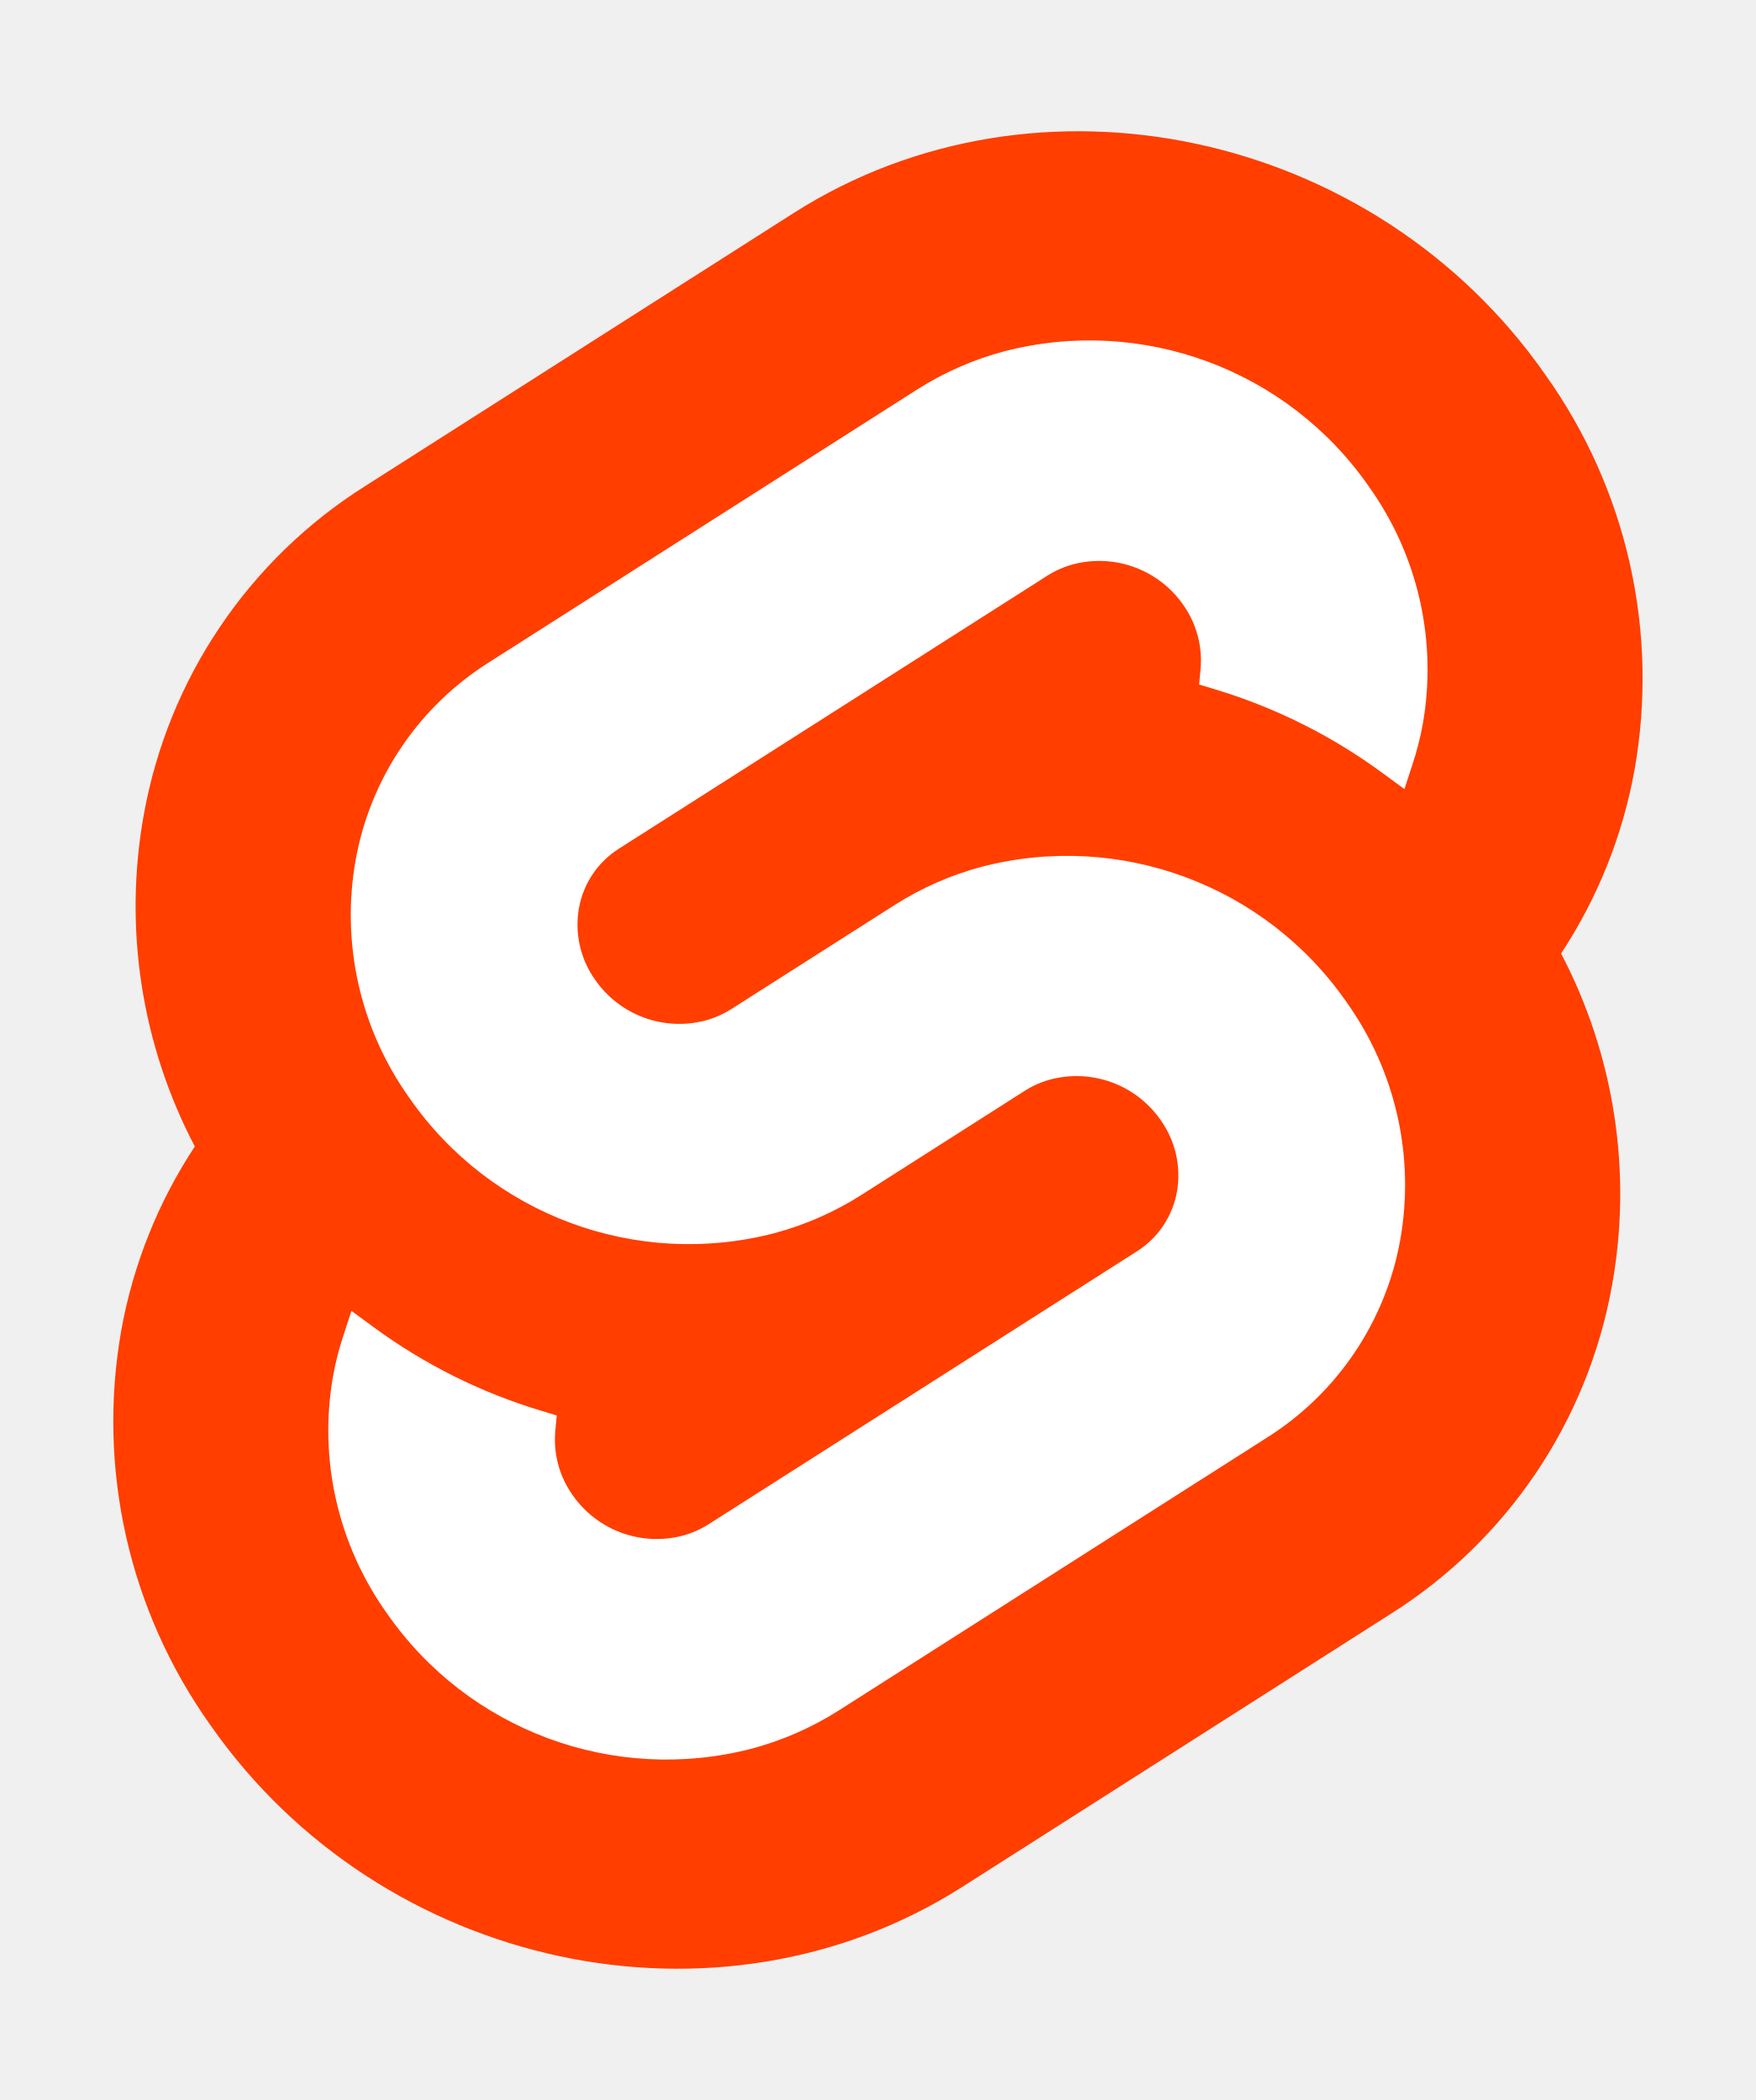
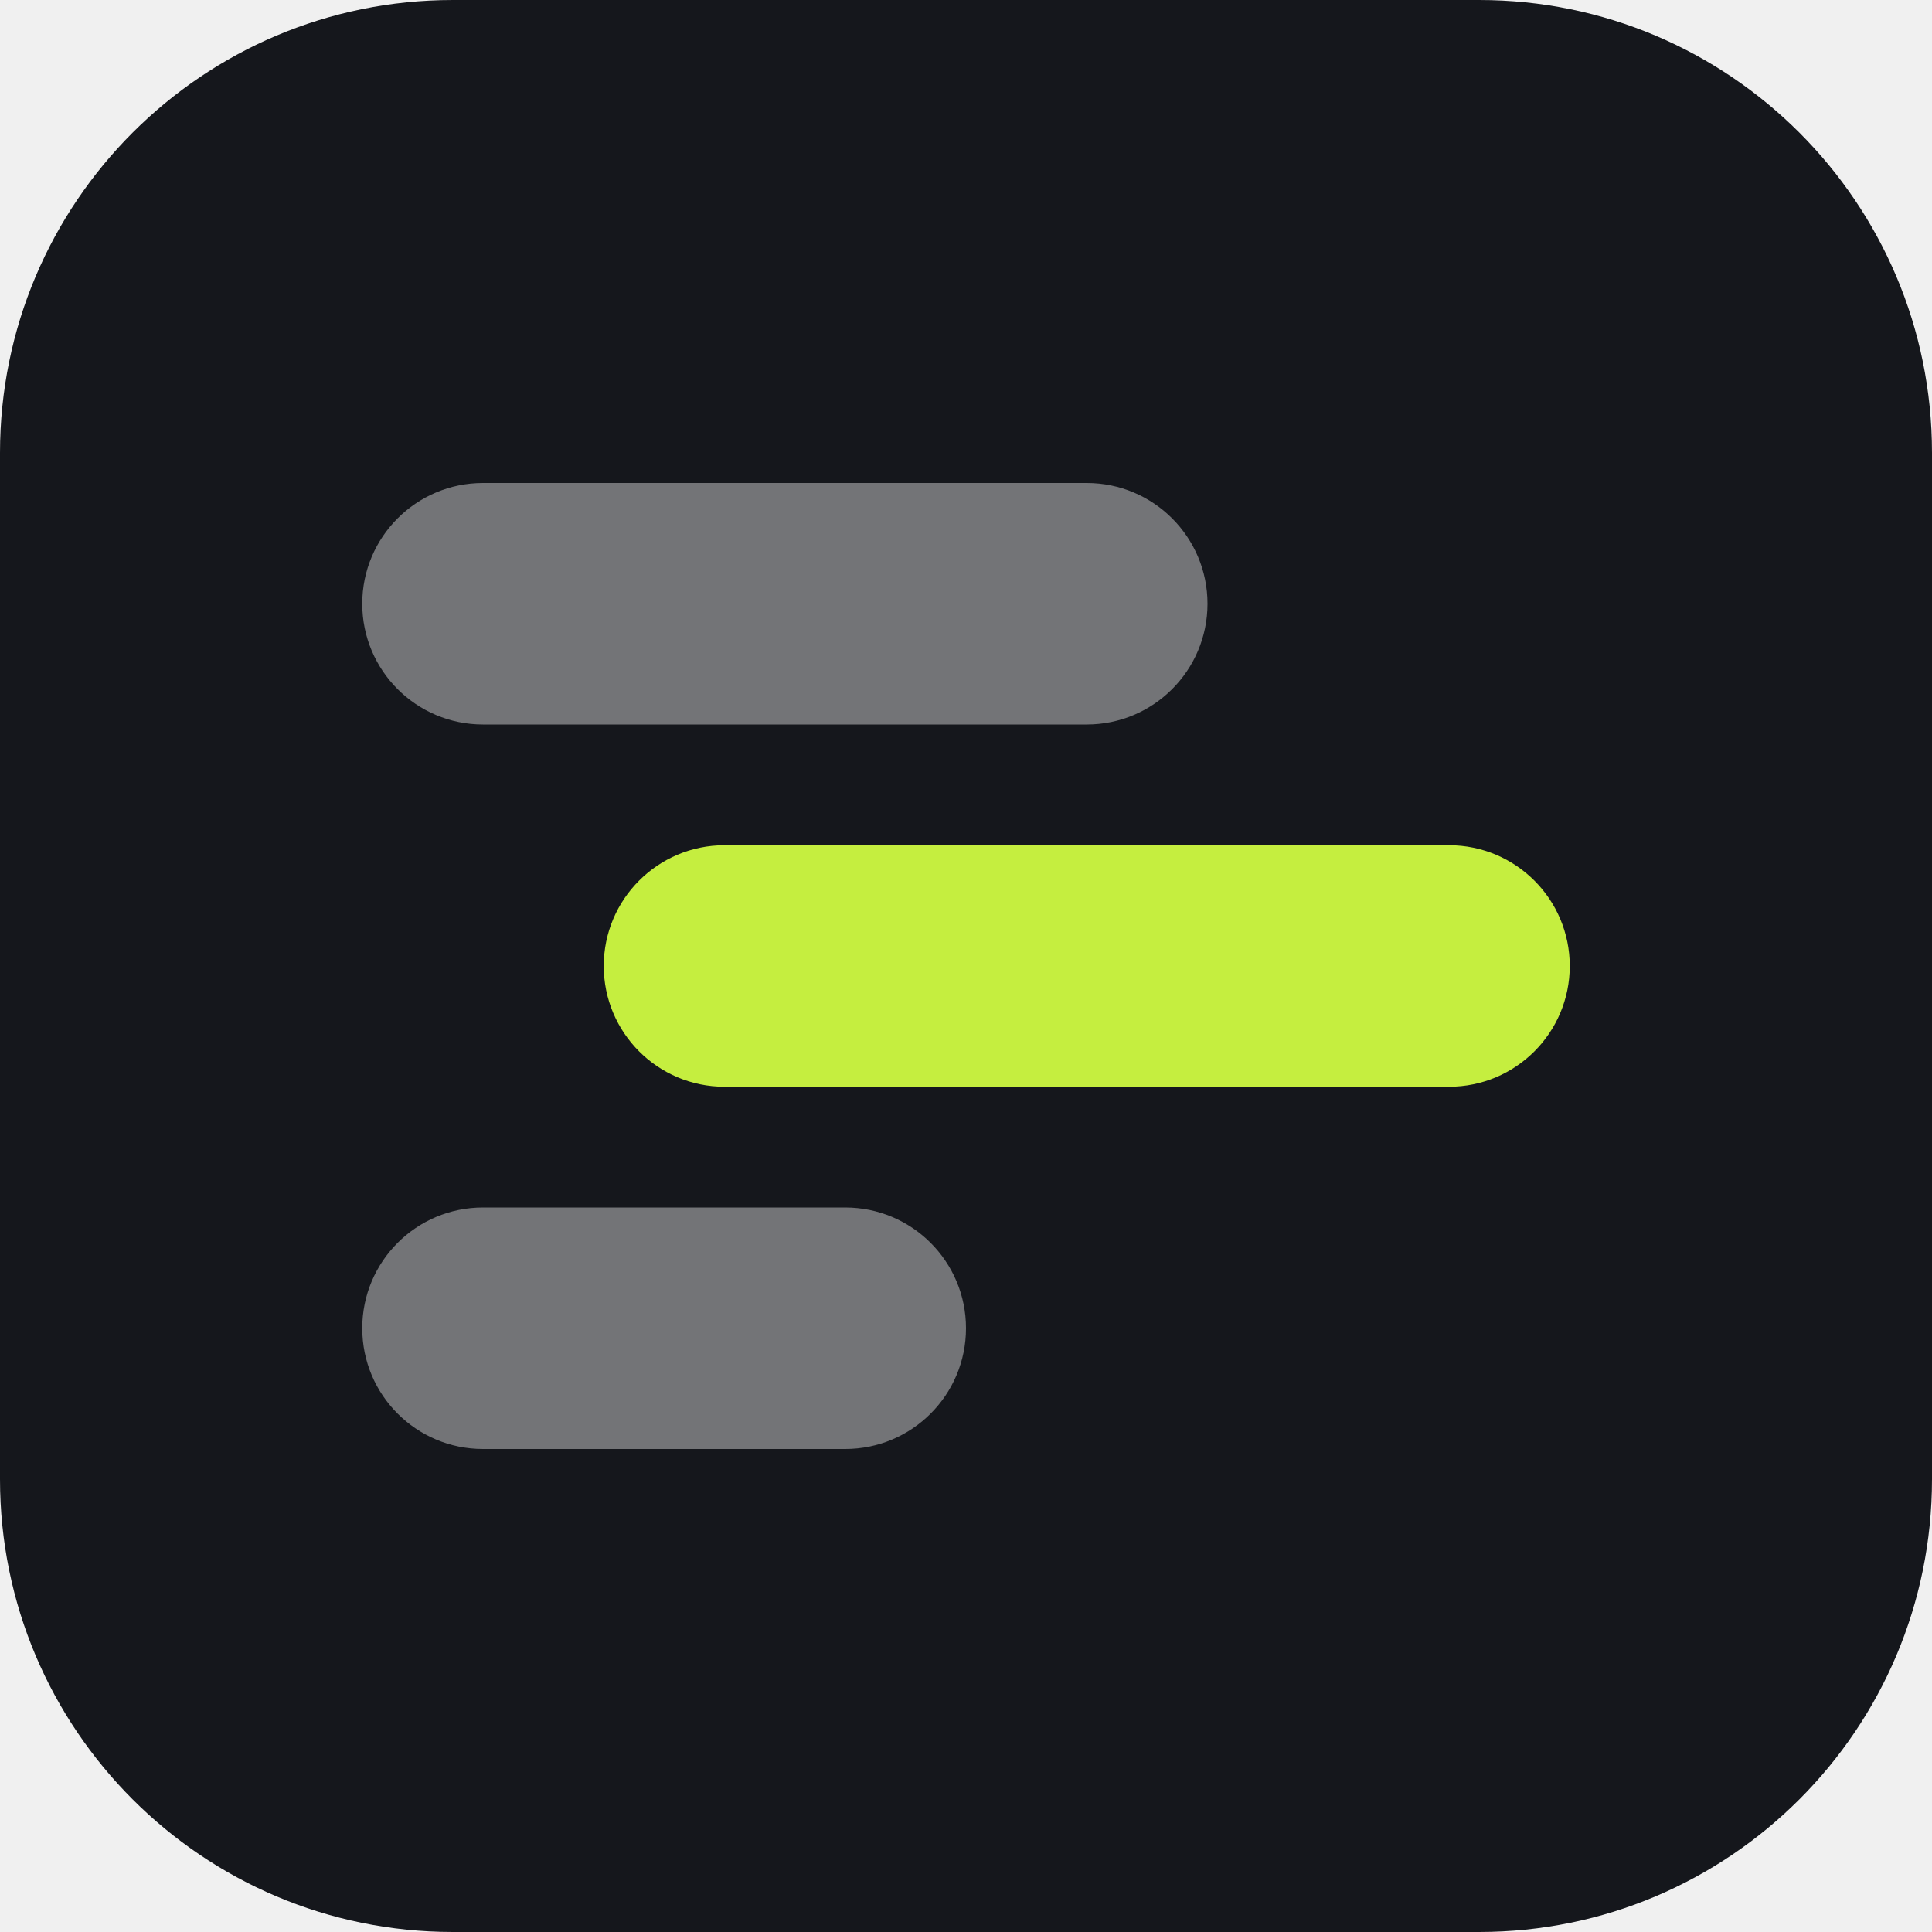
- <svg xmlns="http://www.w3.org/2000/svg" width="107" height="128" viewBox="0 0 107 128">
-   <path d="M94.157 22.819c-10.4-14.885-30.94-19.297-45.792-9.835L22.282 29.608A29.92 29.92 0 0 0 8.764 49.65a31.5 31.5 0 0 0 3.108 20.231 30 30 0 0 0-4.477 11.183 31.9 31.9 0 0 0 5.448 24.116c10.402 14.887 30.942 19.297 45.791 9.835l26.083-16.624A29.92 29.92 0 0 0 98.235 78.35a31.53 31.53 0 0 0-3.105-20.232 30 30 0 0 0 4.474-11.182 31.88 31.88 0 0 0-5.447-24.116" style="fill:#ff3e00" />
-   <path d="M45.817 106.582a20.72 20.72 0 0 1-22.237-8.243 19.17 19.17 0 0 1-3.277-14.503 18 18 0 0 1 .624-2.435l.49-1.498 1.337.981a33.6 33.6 0 0 0 10.203 5.098l.97.294-.09.968a5.85 5.85 0 0 0 1.052 3.878 6.24 6.24 0 0 0 6.695 2.485 5.8 5.8 0 0 0 1.603-.704L69.27 76.28a5.43 5.43 0 0 0 2.45-3.631 5.8 5.8 0 0 0-.987-4.371 6.24 6.24 0 0 0-6.698-2.487 5.7 5.7 0 0 0-1.6.704l-9.953 6.345a19 19 0 0 1-5.296 2.326 20.72 20.72 0 0 1-22.237-8.243 19.17 19.17 0 0 1-3.277-14.502 17.99 17.99 0 0 1 8.13-12.052l26.081-16.623a19 19 0 0 1 5.3-2.329 20.72 20.72 0 0 1 22.237 8.243 19.17 19.17 0 0 1 3.277 14.503 18 18 0 0 1-.624 2.435l-.49 1.498-1.337-.98a33.6 33.6 0 0 0-10.203-5.1l-.97-.294.09-.968a5.86 5.86 0 0 0-1.052-3.878 6.24 6.24 0 0 0-6.696-2.485 5.8 5.8 0 0 0-1.602.704L37.73 51.72a5.42 5.42 0 0 0-2.449 3.63 5.79 5.79 0 0 0 .986 4.372 6.24 6.24 0 0 0 6.698 2.486 5.8 5.8 0 0 0 1.602-.704l9.952-6.342a19 19 0 0 1 5.295-2.328 20.72 20.72 0 0 1 22.237 8.242 19.17 19.17 0 0 1 3.277 14.503 18 18 0 0 1-8.13 12.053l-26.081 16.622a19 19 0 0 1-5.3 2.328" style="fill:#fff" />
+ <svg xmlns="http://www.w3.org/2000/svg" width="64" height="64" viewBox="0 0 64 64">
+   <style>.tile{fill:#15171c;stroke:#15171c}@media (prefers-color-scheme:dark){.tile{fill:#23272e;stroke:#3a3f48}}</style>
+   <rect class="tile" x="0.75" y="0.75" width="62.5" height="62.5" rx="14.25" stroke-width="1.5" />
+   <rect x="12" y="16" width="28" height="8" rx="4" fill="#fff" fill-opacity="0.4" />
+   <rect x="20" y="28" width="32" height="8" rx="4" fill="#c5ee3f" />
+   <rect x="12" y="40" width="20" height="8" rx="4" fill="#fff" fill-opacity="0.4" />
</svg>
